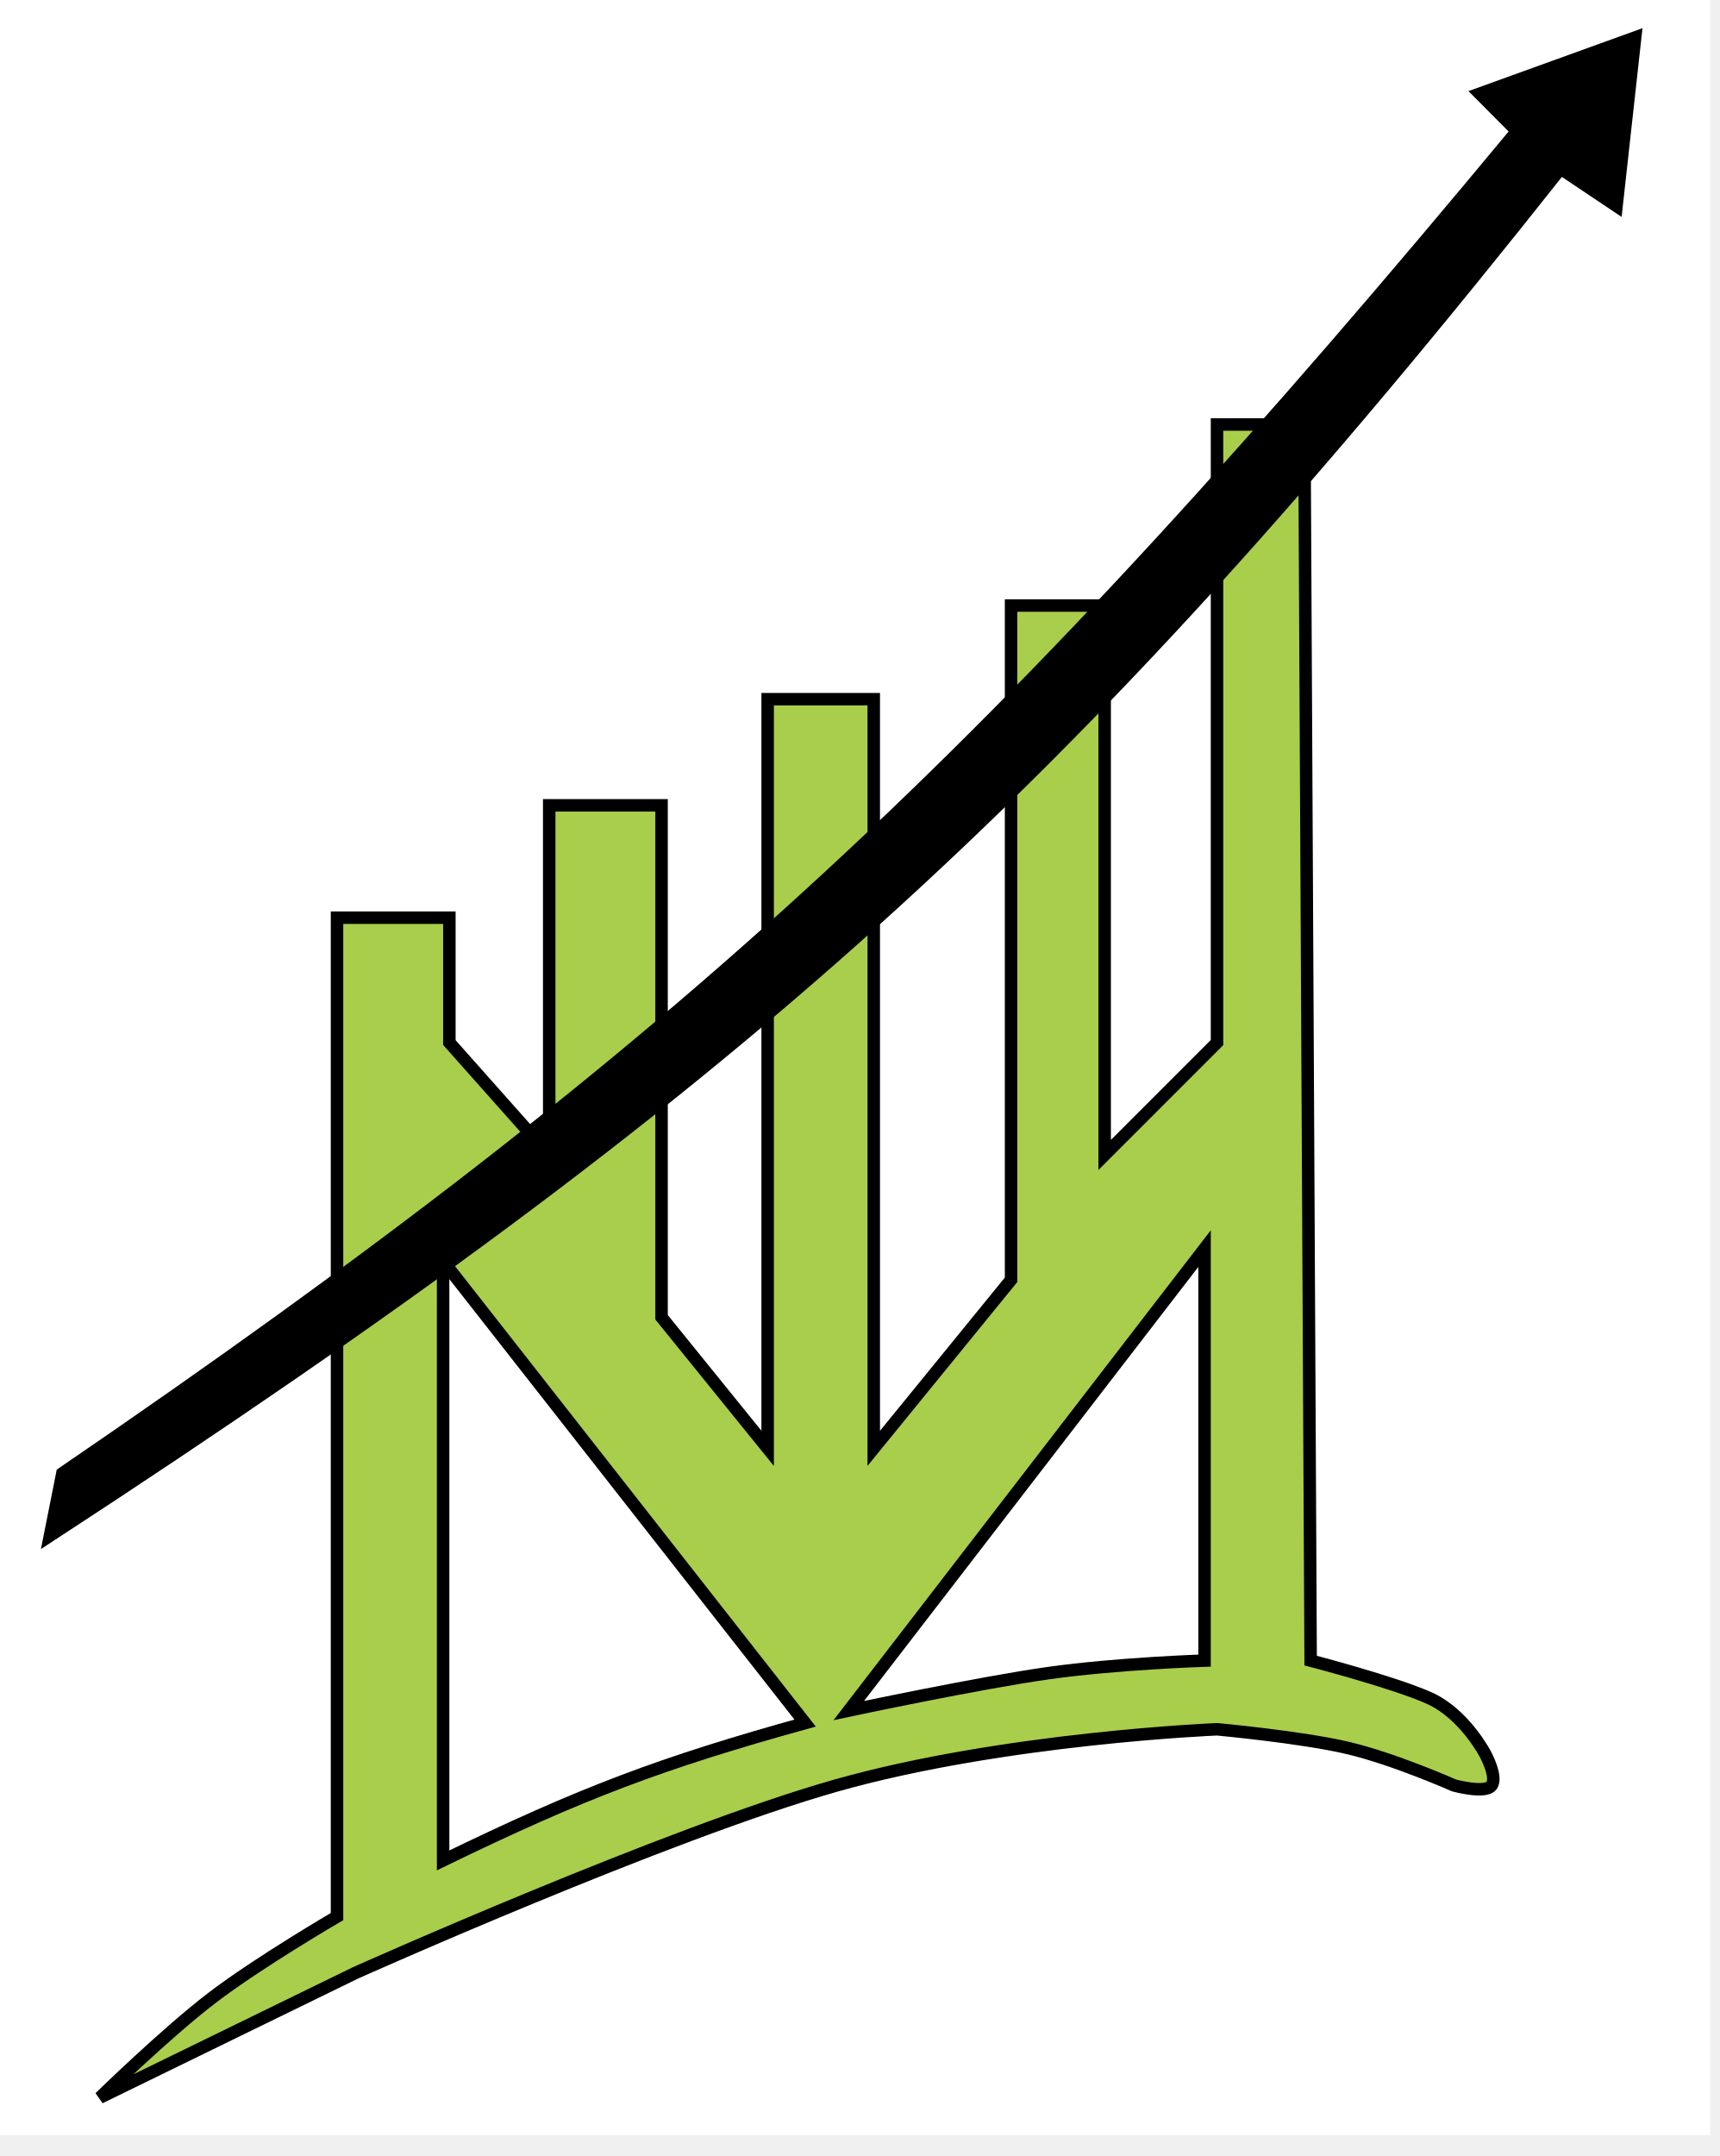
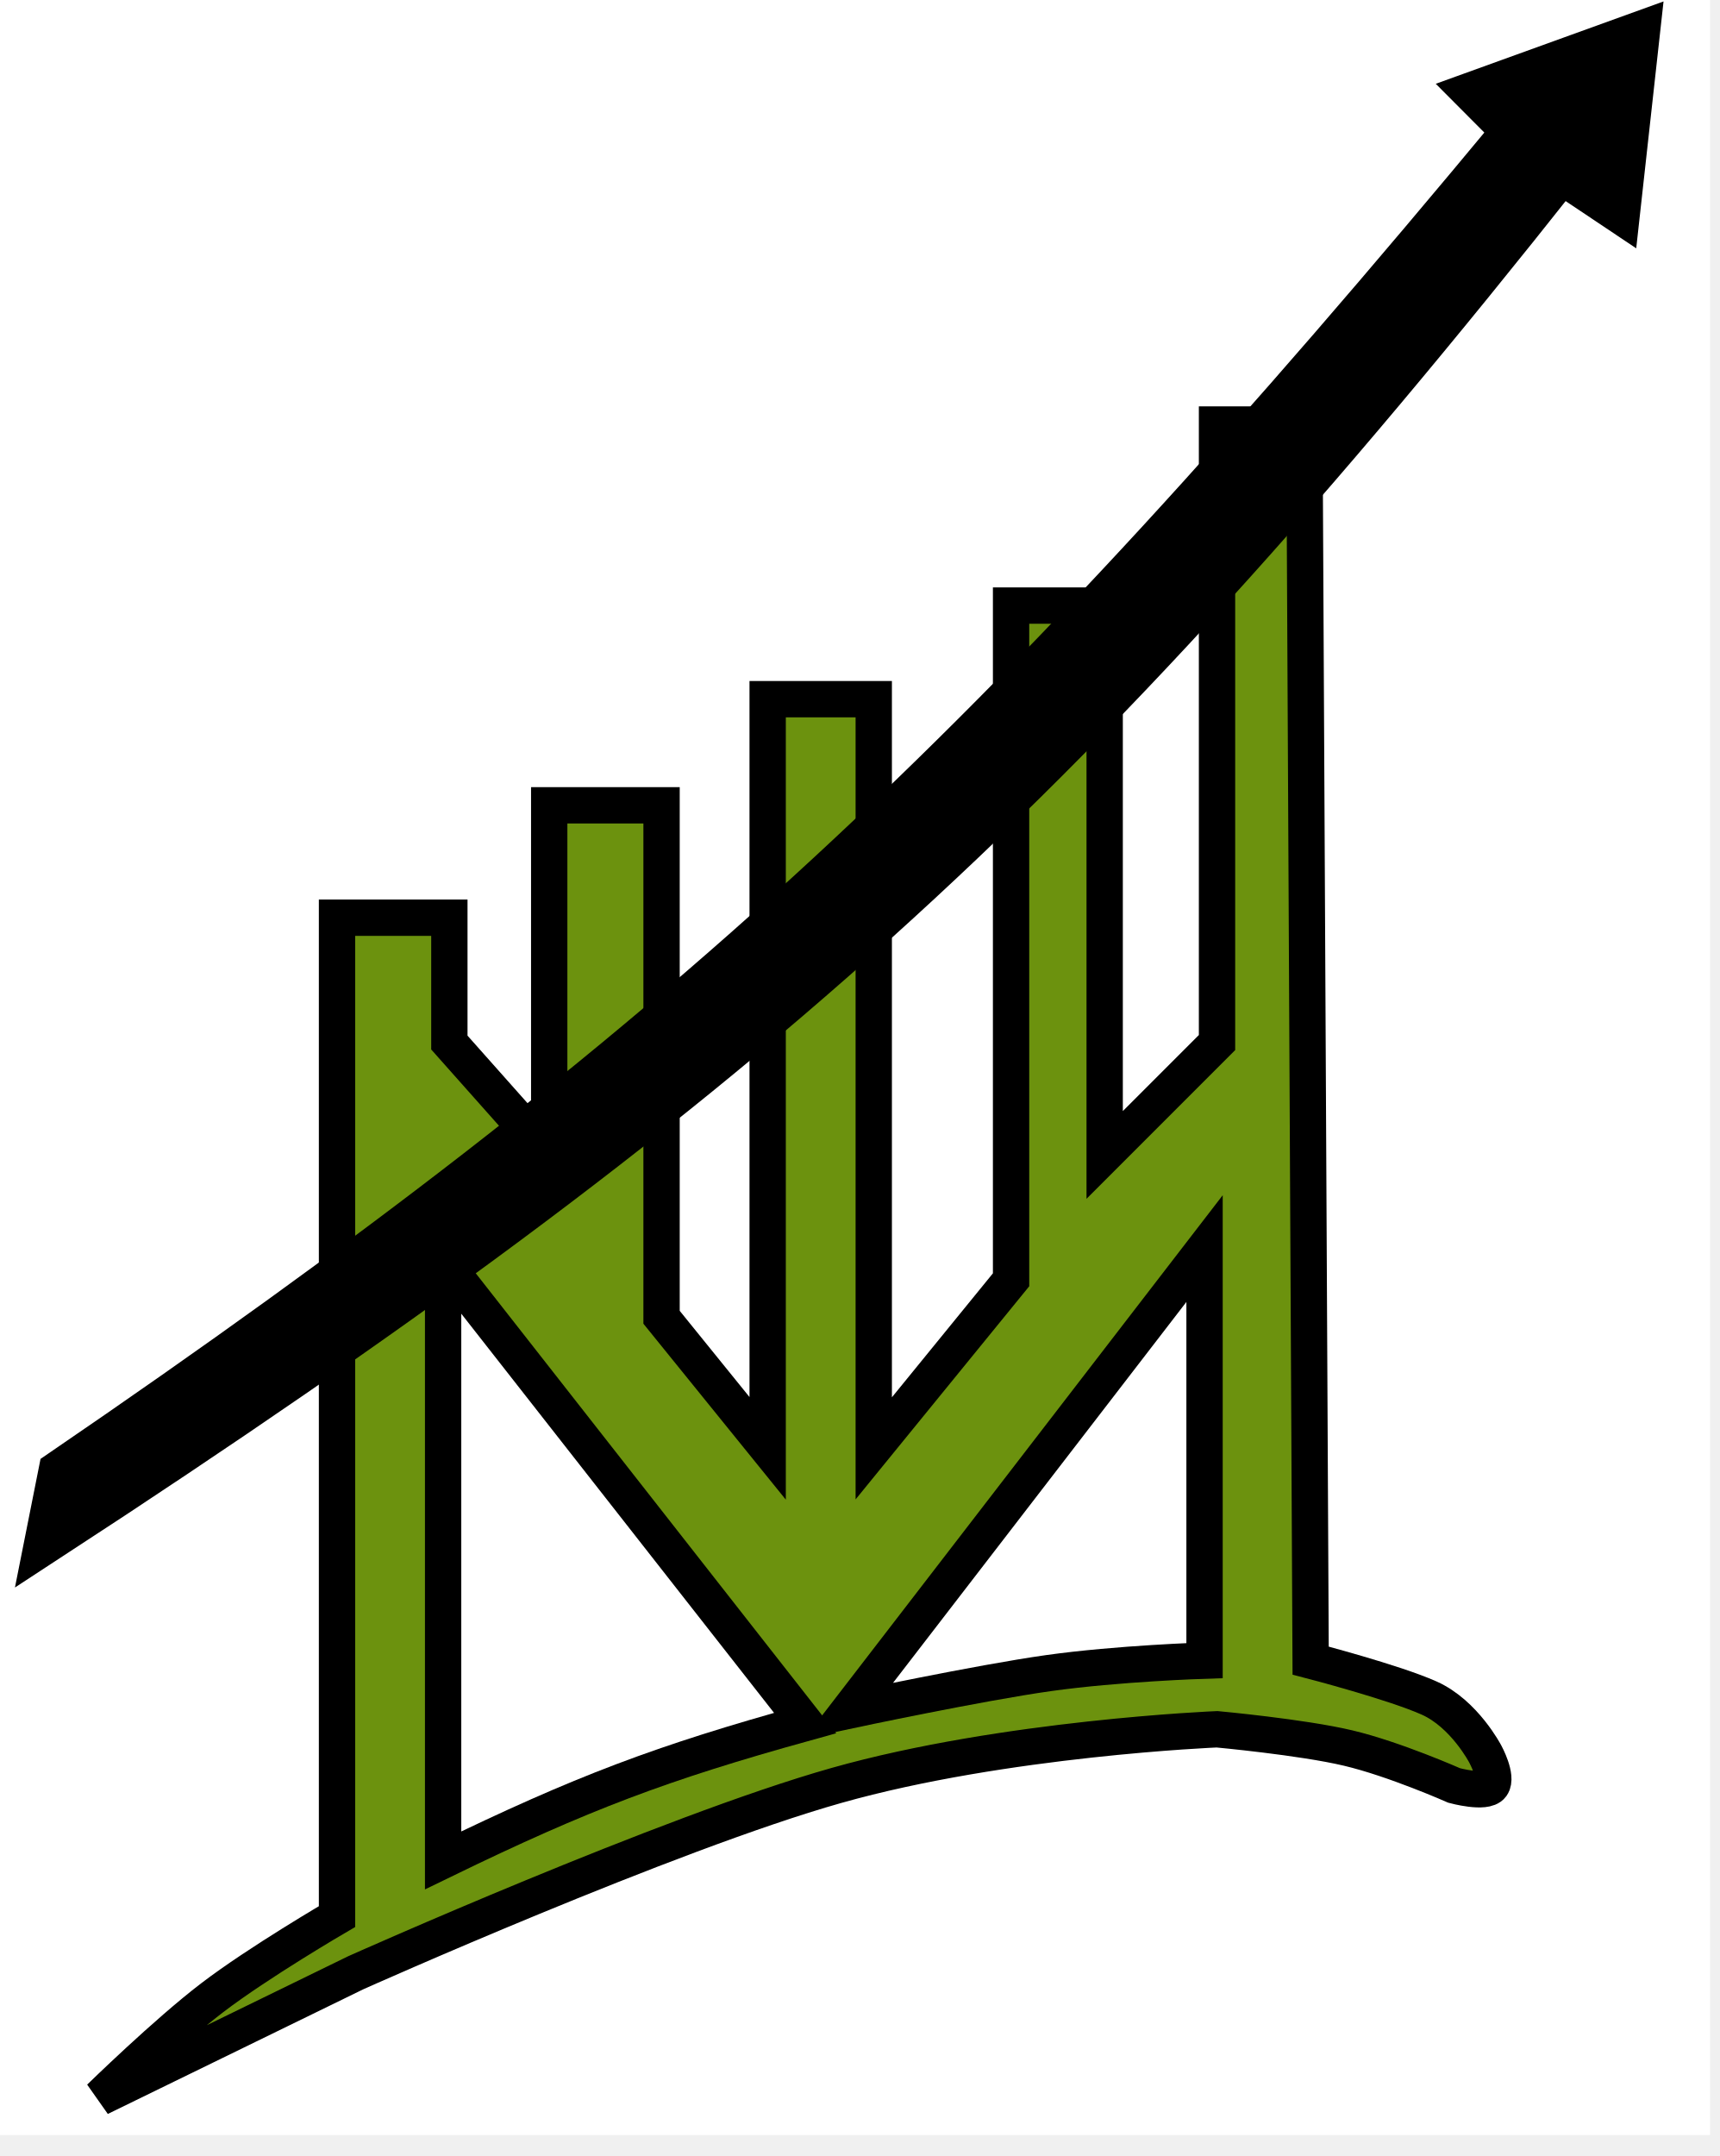
<svg xmlns="http://www.w3.org/2000/svg" width="71" height="89" viewBox="0 0 71 89" fill="none">
  <rect width="70.612" height="88.136" fill="white" />
-   <path d="M13.916 37.883V79.117C13.916 79.117 10.674 81.007 8.762 82.467C6.85 83.926 4.123 86.59 4.123 86.59L14.689 81.436C14.689 81.436 27.589 75.667 34.533 73.705C41.477 71.742 50.253 71.385 50.253 71.385C50.253 71.385 53.753 71.706 55.665 72.159C57.577 72.611 60.046 73.705 60.046 73.705C60.046 73.705 61.341 74.057 61.592 73.705C61.844 73.353 61.335 72.416 61.335 72.416C61.335 72.416 60.475 70.751 59.015 70.097C57.556 69.443 54.119 68.55 54.119 68.55L53.861 17.524H50.253V43.037L45.614 47.676V24.998H41.749V52.83L36.079 59.788V28.863H31.698V59.788L27.317 54.377V33.244H22.678V47.676L18.555 43.037V37.883H13.916Z" fill="#A9CE4C" stroke="black" stroke-width="0.515" />
-   <path d="M2.575 60.819L2.062 63.396C30.211 45.032 43.999 32.801 64.439 6.958L66.75 8.504L67.52 1.546L61.102 3.866L62.642 5.412C41.41 31.009 28.31 43.242 2.575 60.819Z" fill="black" stroke="black" stroke-width="0.515" />
-   <path d="M18.297 52.057V76.797C24.05 74.001 27.324 72.77 33.244 71.128L18.297 52.057Z" fill="white" stroke="black" stroke-width="0.515" />
-   <path d="M49.738 51.542L35.048 70.612C35.048 70.612 40.427 69.469 43.295 69.066C46.163 68.663 49.738 68.55 49.738 68.55V51.542Z" fill="white" stroke="black" stroke-width="0.515" />
+   <path d="M13.916 37.883V79.117C13.916 79.117 10.674 81.007 8.762 82.467C6.85 83.926 4.123 86.59 4.123 86.59L14.689 81.436C14.689 81.436 27.589 75.667 34.533 73.705C41.477 71.742 50.253 71.385 50.253 71.385C50.253 71.385 53.753 71.706 55.665 72.159C57.577 72.611 60.046 73.705 60.046 73.705C60.046 73.705 61.341 74.057 61.592 73.705C61.844 73.353 61.335 72.416 61.335 72.416C61.335 72.416 60.475 70.751 59.015 70.097C57.556 69.443 54.119 68.55 54.119 68.55L53.861 17.524H50.253V43.037L45.614 47.676V24.998H41.749V52.83L36.079 59.788V28.863H31.698V59.788L27.317 54.377V33.244H22.678V47.676L18.555 43.037V37.883H13.916Z" fill="#6C920E" stroke="black" stroke-width="1.5" />
+   <path d="M2.575 60.819L2.062 63.396C30.211 45.032 43.999 32.801 64.439 6.958L66.75 8.504L67.52 1.546L61.102 3.866L62.642 5.412C41.41 31.009 28.31 43.242 2.575 60.819Z" fill="black" stroke="black" stroke-width="2" />
+   <path d="M18.297 52.057V76.797C24.05 74.001 27.324 72.77 33.244 71.128L18.297 52.057Z" fill="white" stroke="black" stroke-width="1.5" />
+   <path d="M49.738 51.542L35.048 70.612C35.048 70.612 40.427 69.469 43.295 69.066C46.163 68.663 49.738 68.55 49.738 68.55V51.542Z" fill="white" stroke="black" stroke-width="1.5" />
</svg>
